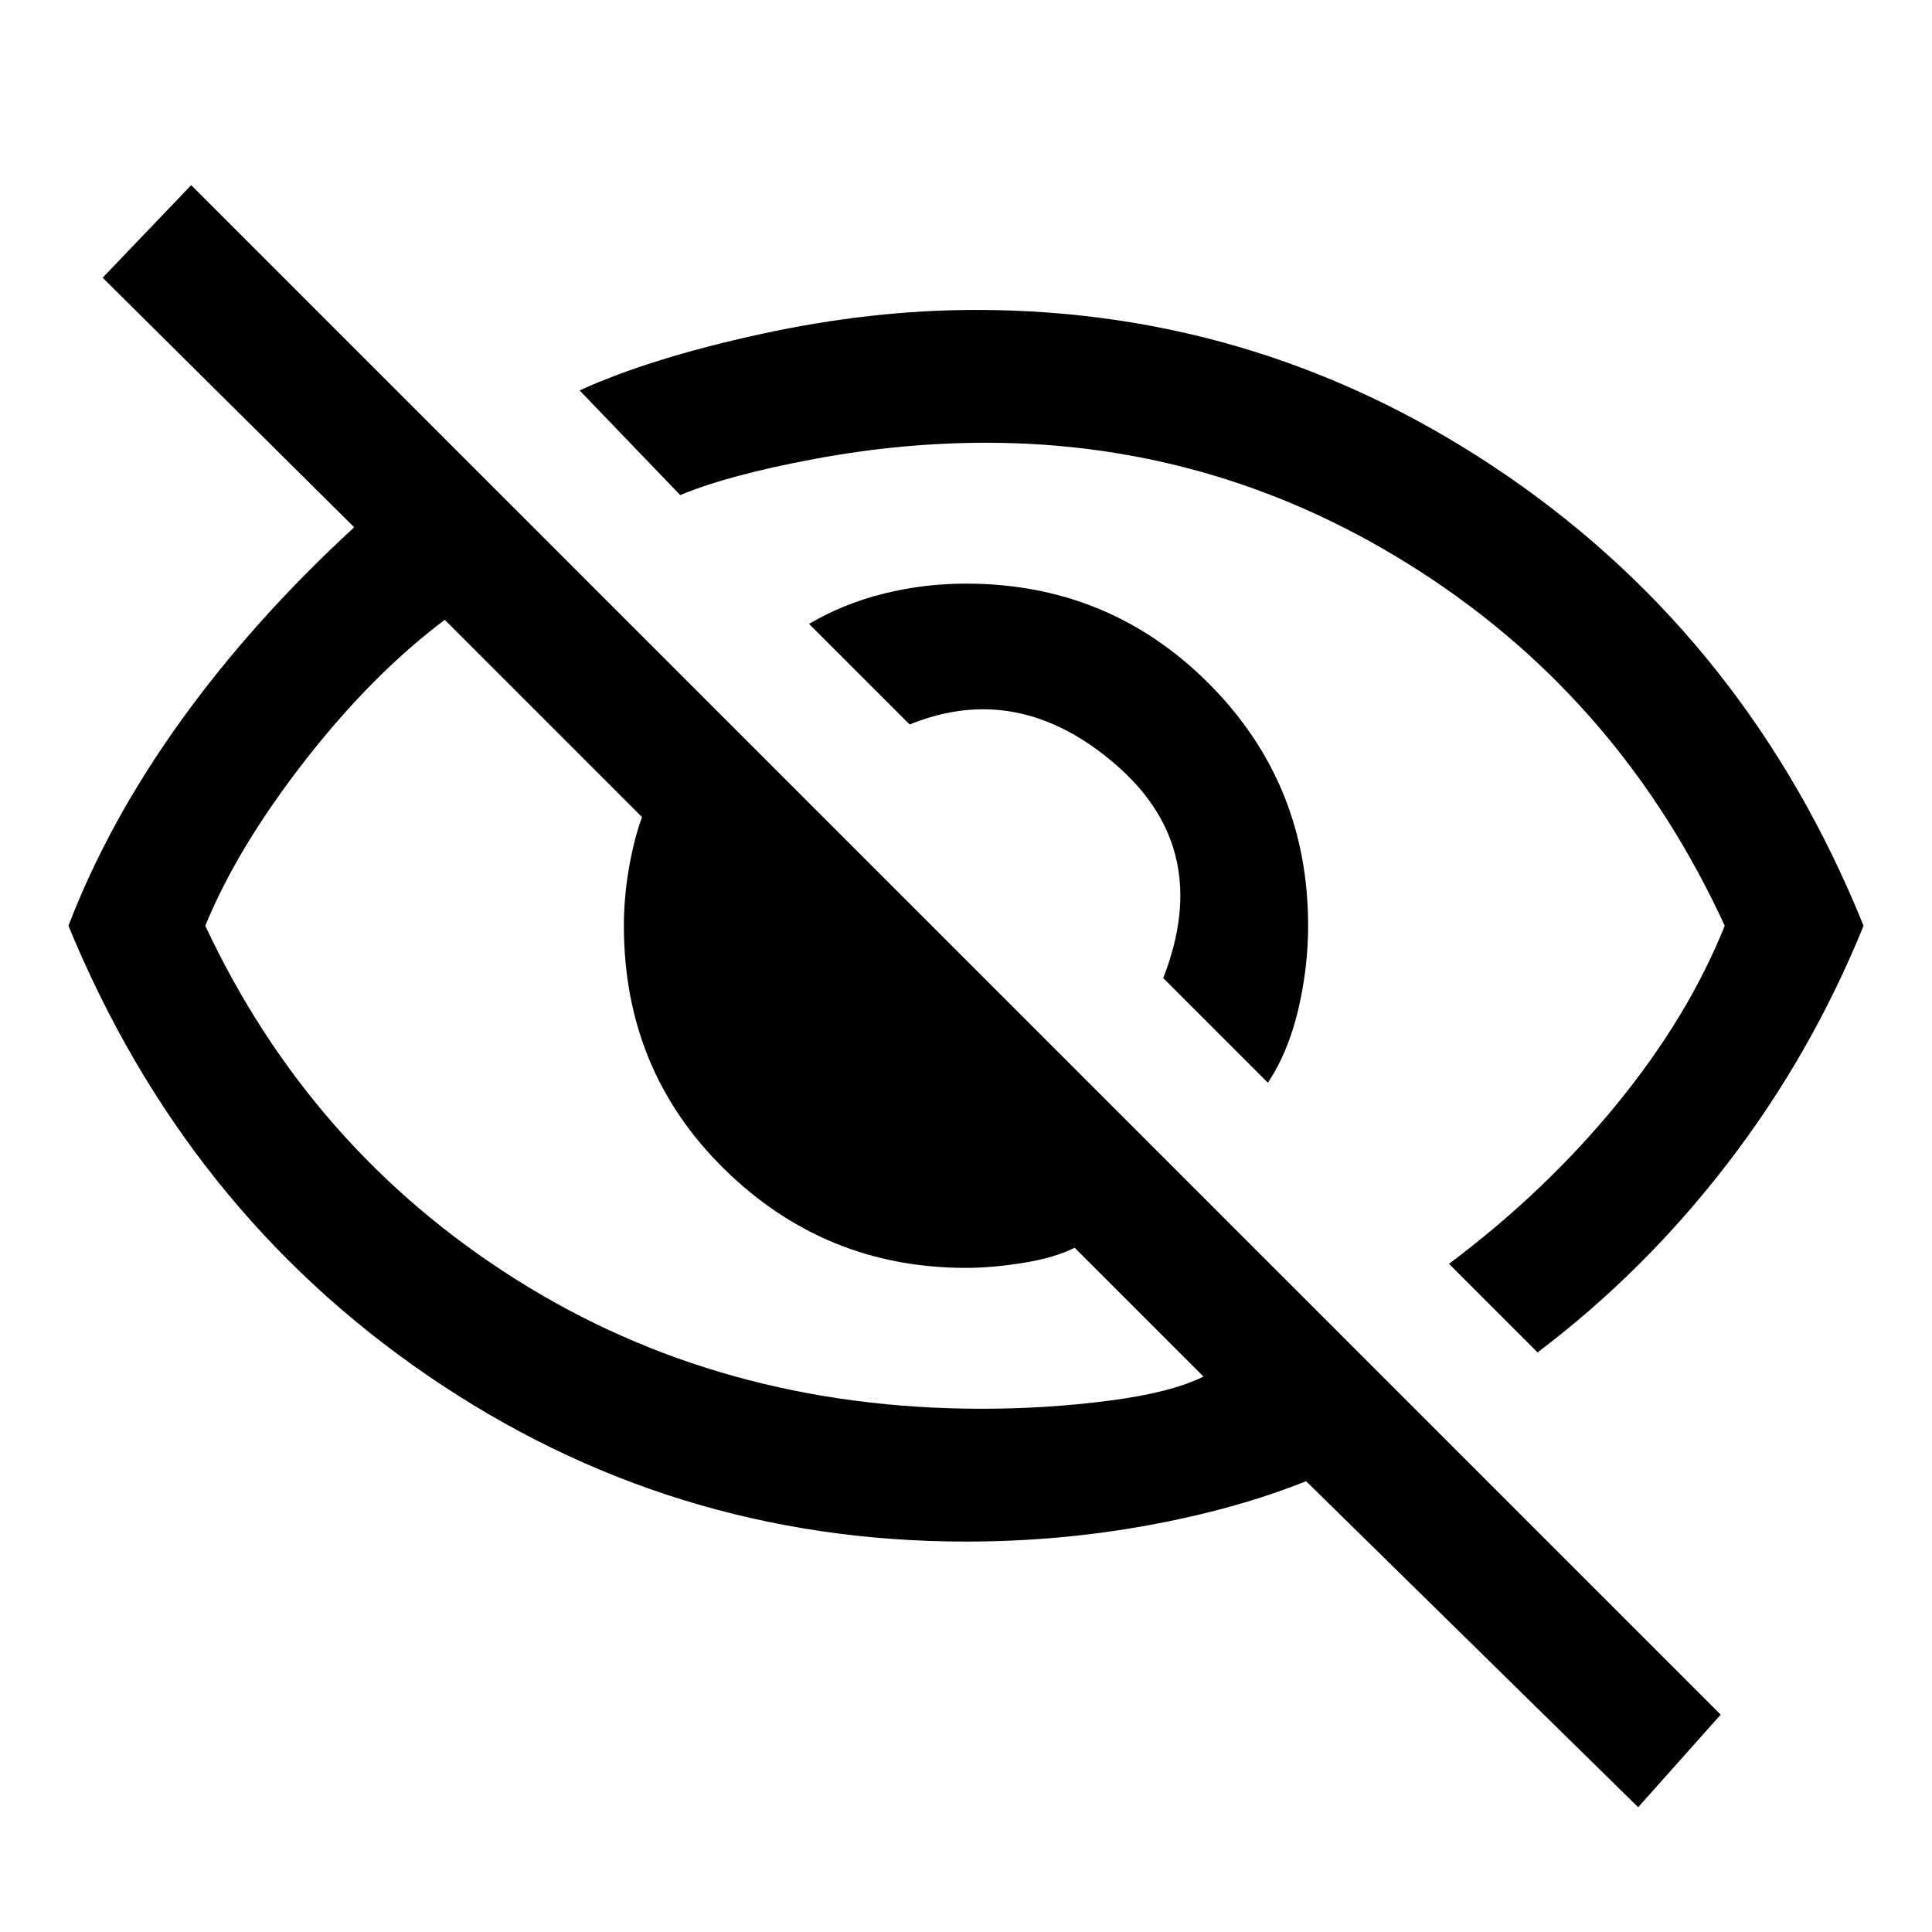
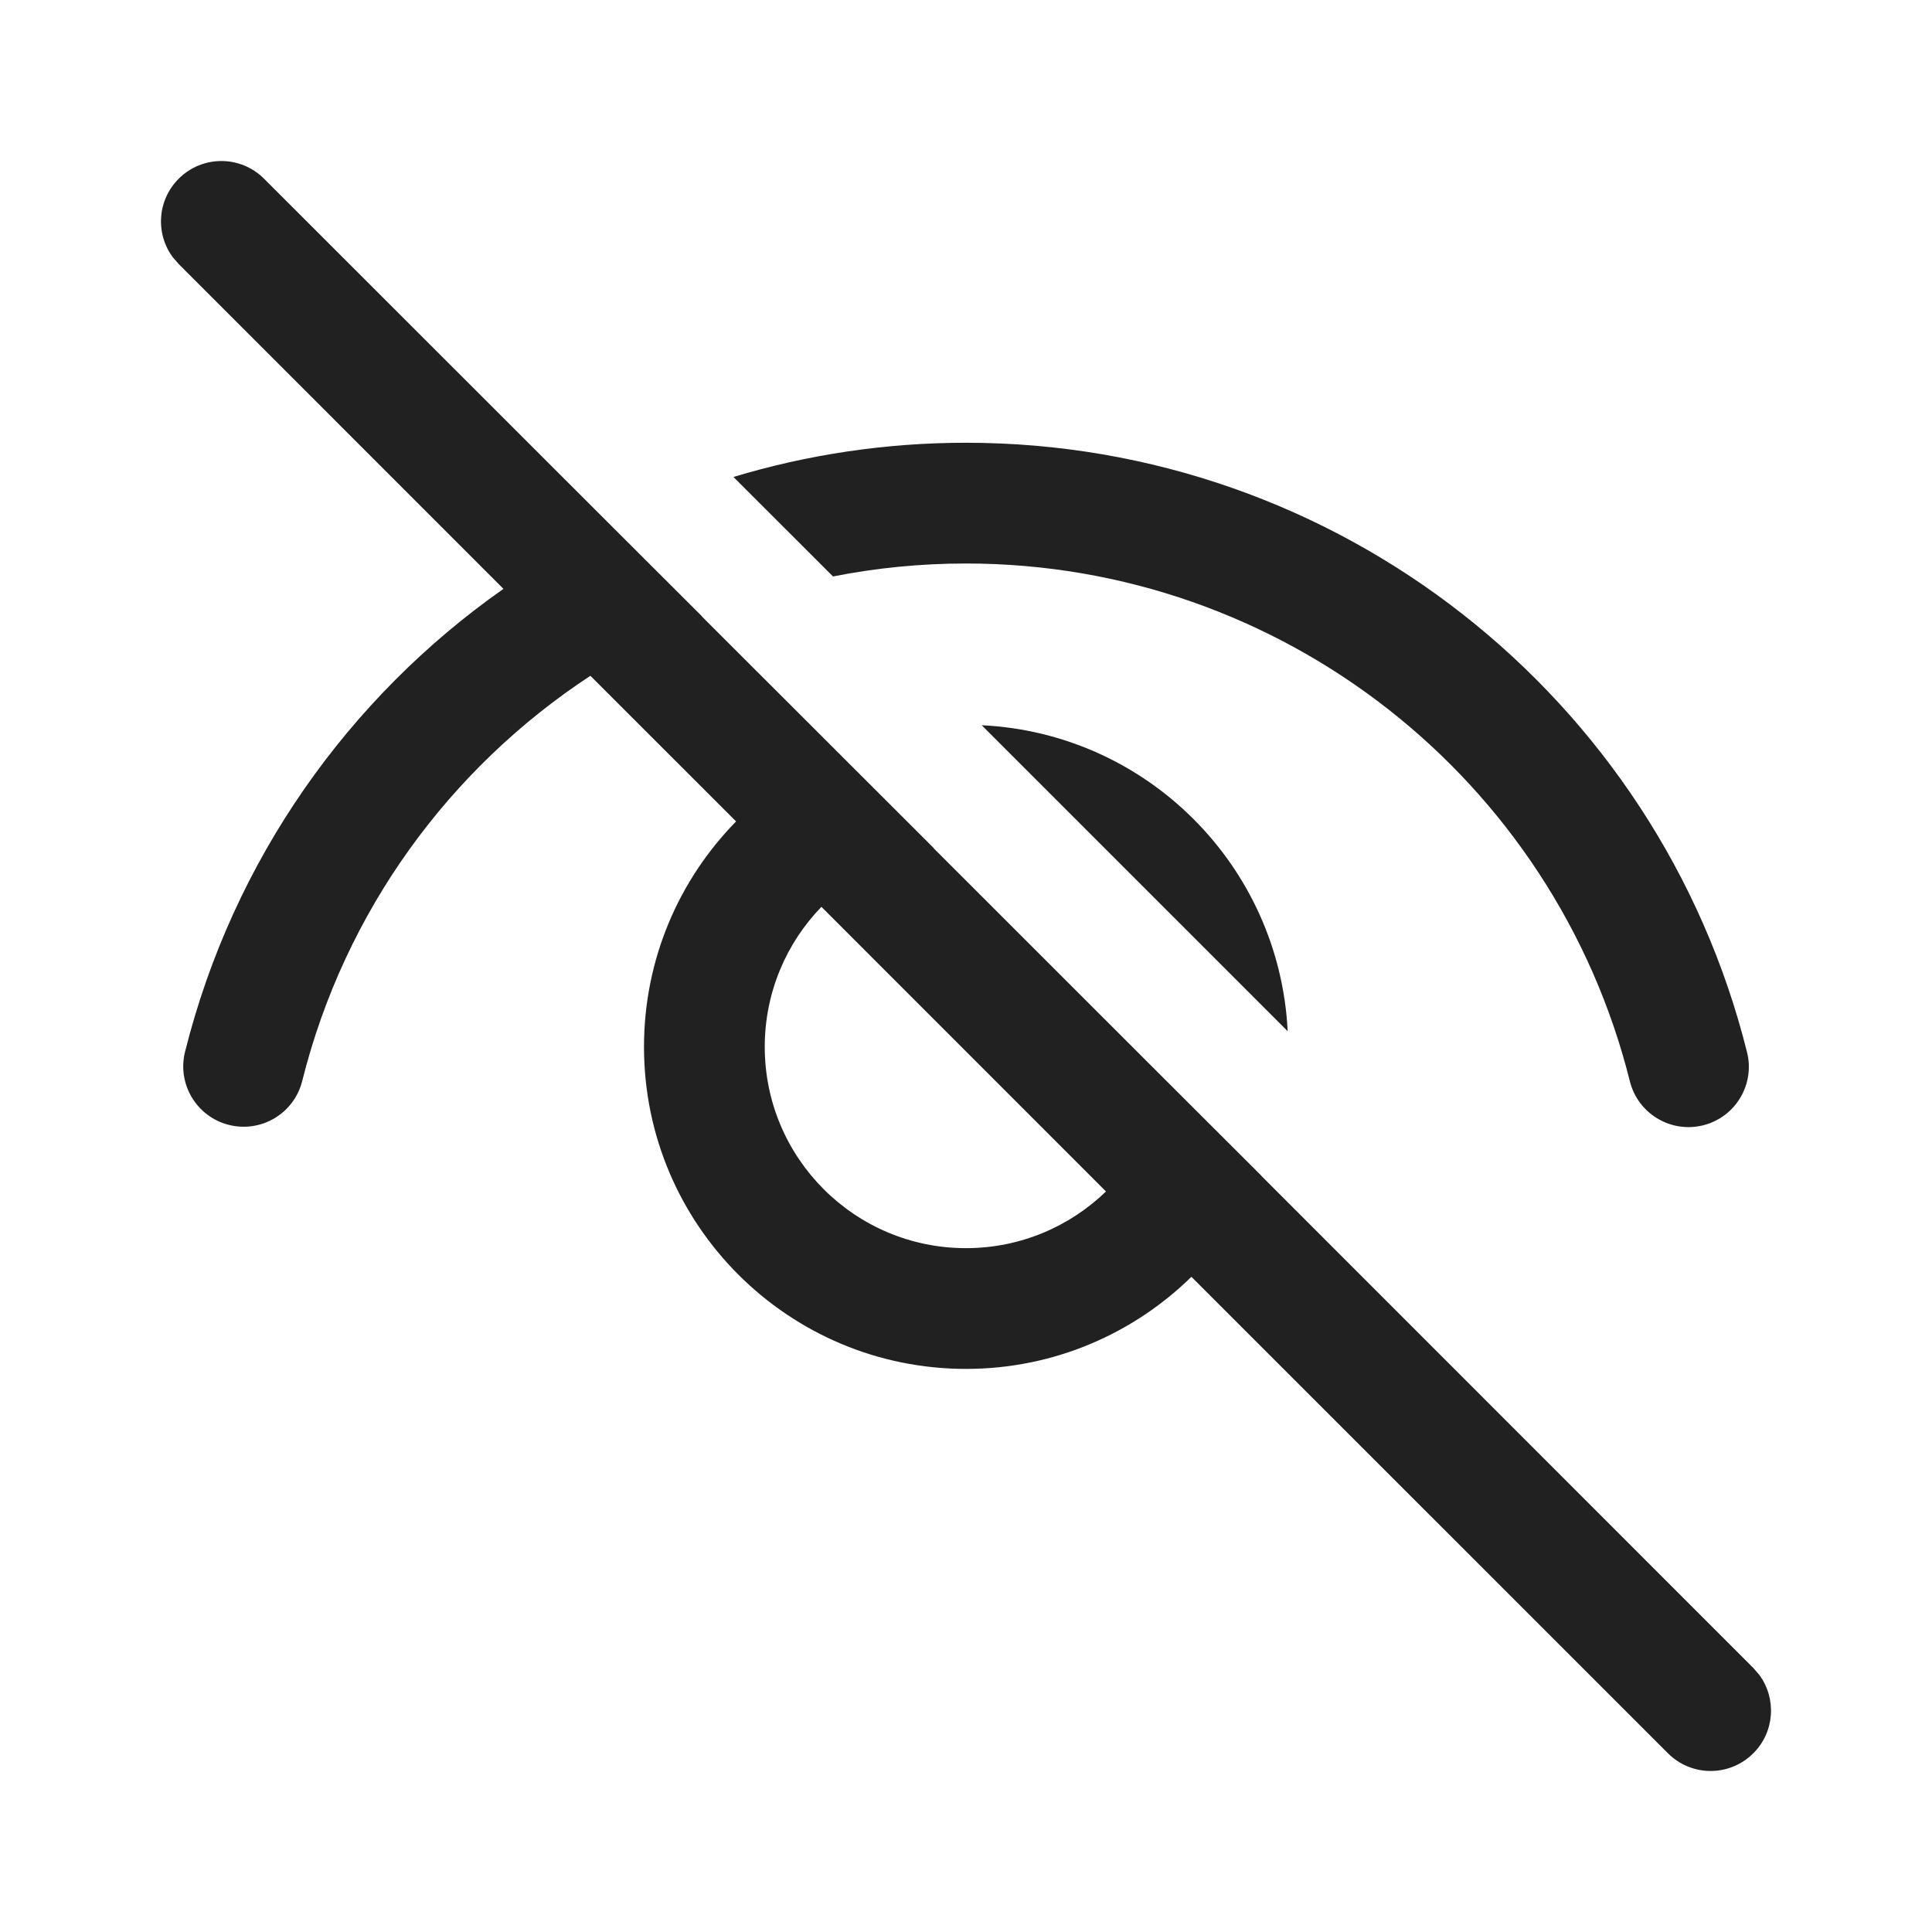
- <svg xmlns="http://www.w3.org/2000/svg" height="48" width="48">
-   <path d="m31.5 26.9-2.6-2.6q1.25-3.2-1.175-5.3-2.425-2.1-5.125-1l-2.5-2.5q.85-.5 1.85-.75T24 14.5q3.55 0 6.025 2.475Q32.5 19.45 32.5 23q0 1.05-.25 2.1t-.75 1.8Zm6.7 6.7L36 31.4q2.4-1.8 4.175-3.975T42.85 23q-2.55-5.55-7.525-8.775Q30.35 11 24.5 11q-2.1 0-4.25.4t-3.35.9l-2.5-2.6q1.75-.8 4.5-1.4 2.75-.6 5.35-.6 7.2 0 13.2 4.125 6 4.125 8.85 11.175-1.3 3.2-3.375 5.9T38.2 33.6Zm2.5 11.3-8.25-8.1q-1.75.7-3.95 1.1-2.2.4-4.5.4-7.35 0-13.375-4.125T1.7 23q1-2.6 2.8-5.1 1.8-2.5 4.3-4.8L2.55 6.9l2.2-2.3 38 38ZM11.05 15.4q-1.8 1.35-3.475 3.5T5.1 23q2.6 5.55 7.7 8.775Q17.9 35 24.4 35q1.6 0 3.15-.2 1.55-.2 2.35-.6L26.7 31q-.5.25-1.275.375-.775.125-1.425.125-3.5 0-6-2.45T15.5 23q0-.7.125-1.425.125-.725.325-1.275Zm15.5 6.95Zm-6.05 3Z" fill="black" />
+ <svg xmlns="http://www.w3.org/2000/svg" width="24" height="24" viewBox="0 0 24 24" fill="none">
+   <path d="M2.22 2.22C1.953 2.486 1.929 2.903 2.147 3.196L2.22 3.28L6.254 7.315C4.332 8.664 2.896 10.68 2.299 13.064C2.198 13.466 2.442 13.873 2.844 13.974C3.246 14.075 3.653 13.831 3.754 13.429C4.283 11.313 5.591 9.539 7.334 8.395L9.144 10.204C8.436 10.926 8 11.914 8 13.005C8 15.214 9.791 17.005 12 17.005C13.09 17.005 14.079 16.568 14.8 15.861L20.72 21.78C21.013 22.073 21.487 22.073 21.78 21.78C22.047 21.514 22.071 21.097 21.853 20.804L21.78 20.72L15.667 14.605L15.668 14.604L14.468 13.406L11.598 10.537L11.6 10.536L8.719 7.658L8.72 7.656L7.587 6.525L3.28 2.22C2.987 1.927 2.513 1.927 2.22 2.22ZM10.204 11.265L13.739 14.801C13.289 15.236 12.676 15.505 12 15.505C10.619 15.505 9.5 14.385 9.5 13.005C9.5 12.329 9.768 11.715 10.204 11.265ZM12 5.5C11 5.5 10.029 5.648 9.111 5.925L10.348 7.161C10.884 7.055 11.436 7 12 7C15.923 7 19.31 9.68 20.247 13.433C20.348 13.835 20.755 14.079 21.157 13.979C21.558 13.879 21.803 13.472 21.702 13.07C20.599 8.653 16.616 5.5 12 5.5ZM12.195 9.009L15.996 12.81C15.894 10.753 14.247 9.108 12.195 9.009Z" fill="#212121" />
</svg>
